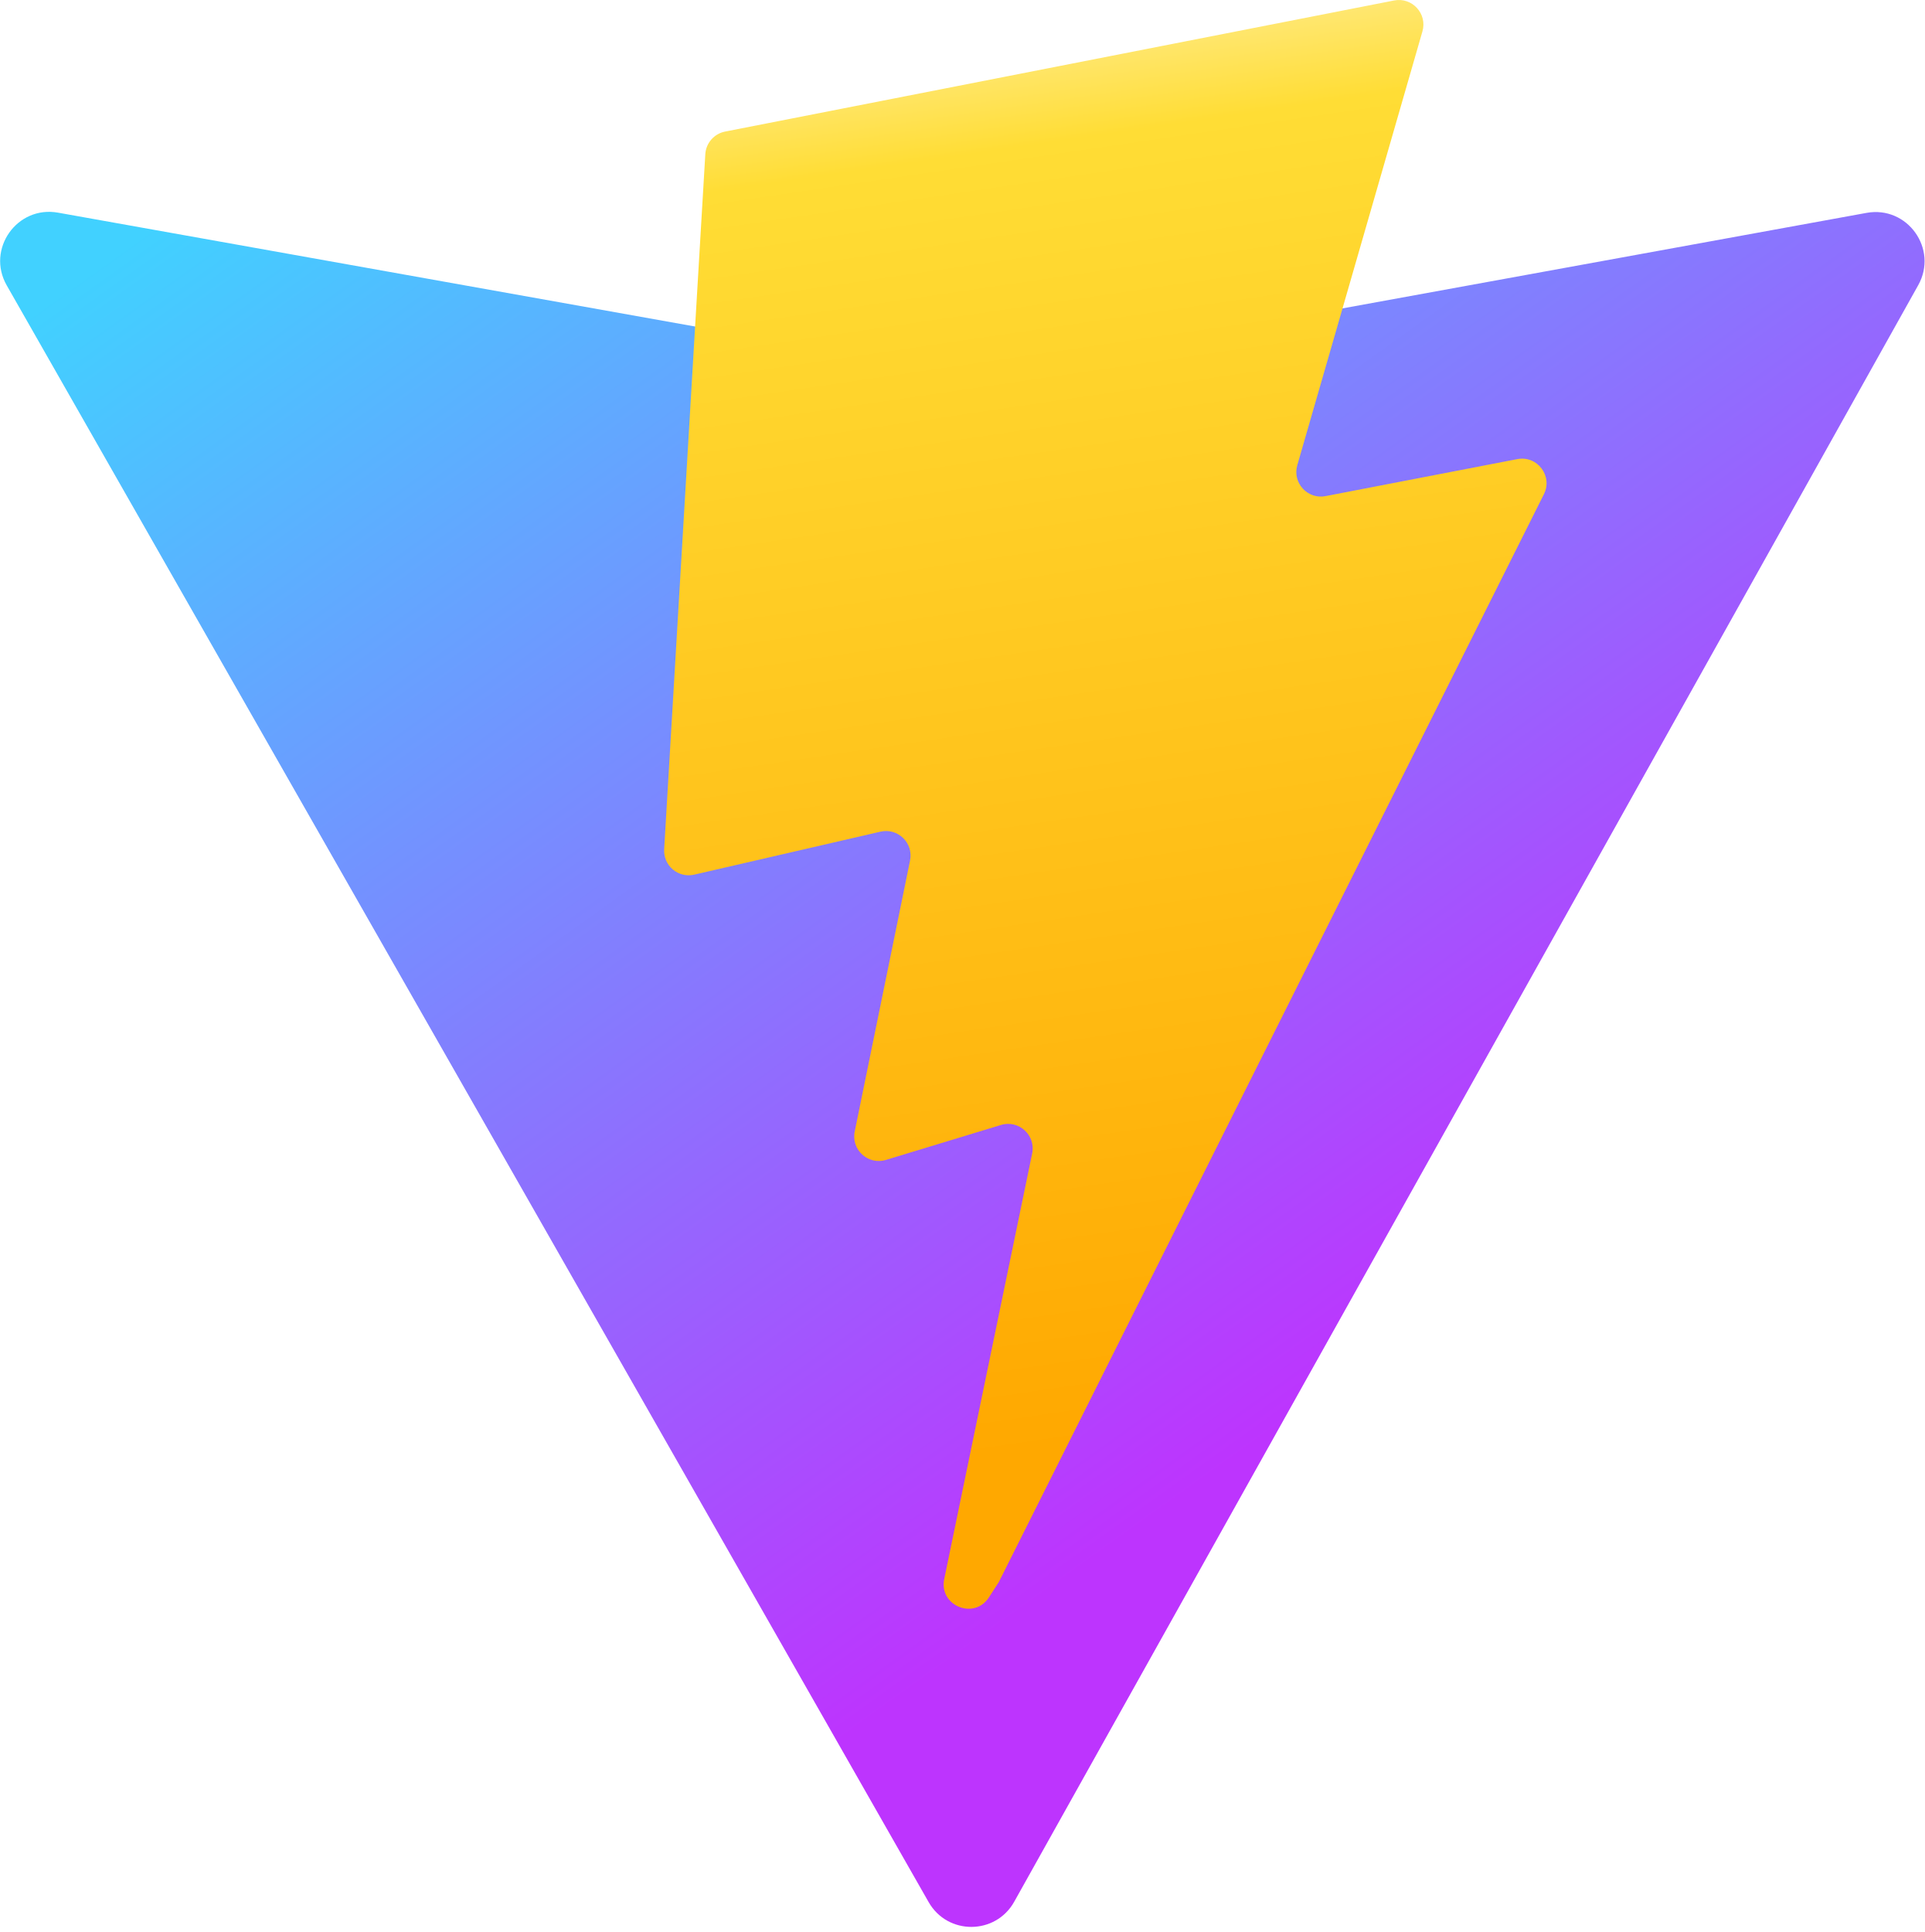
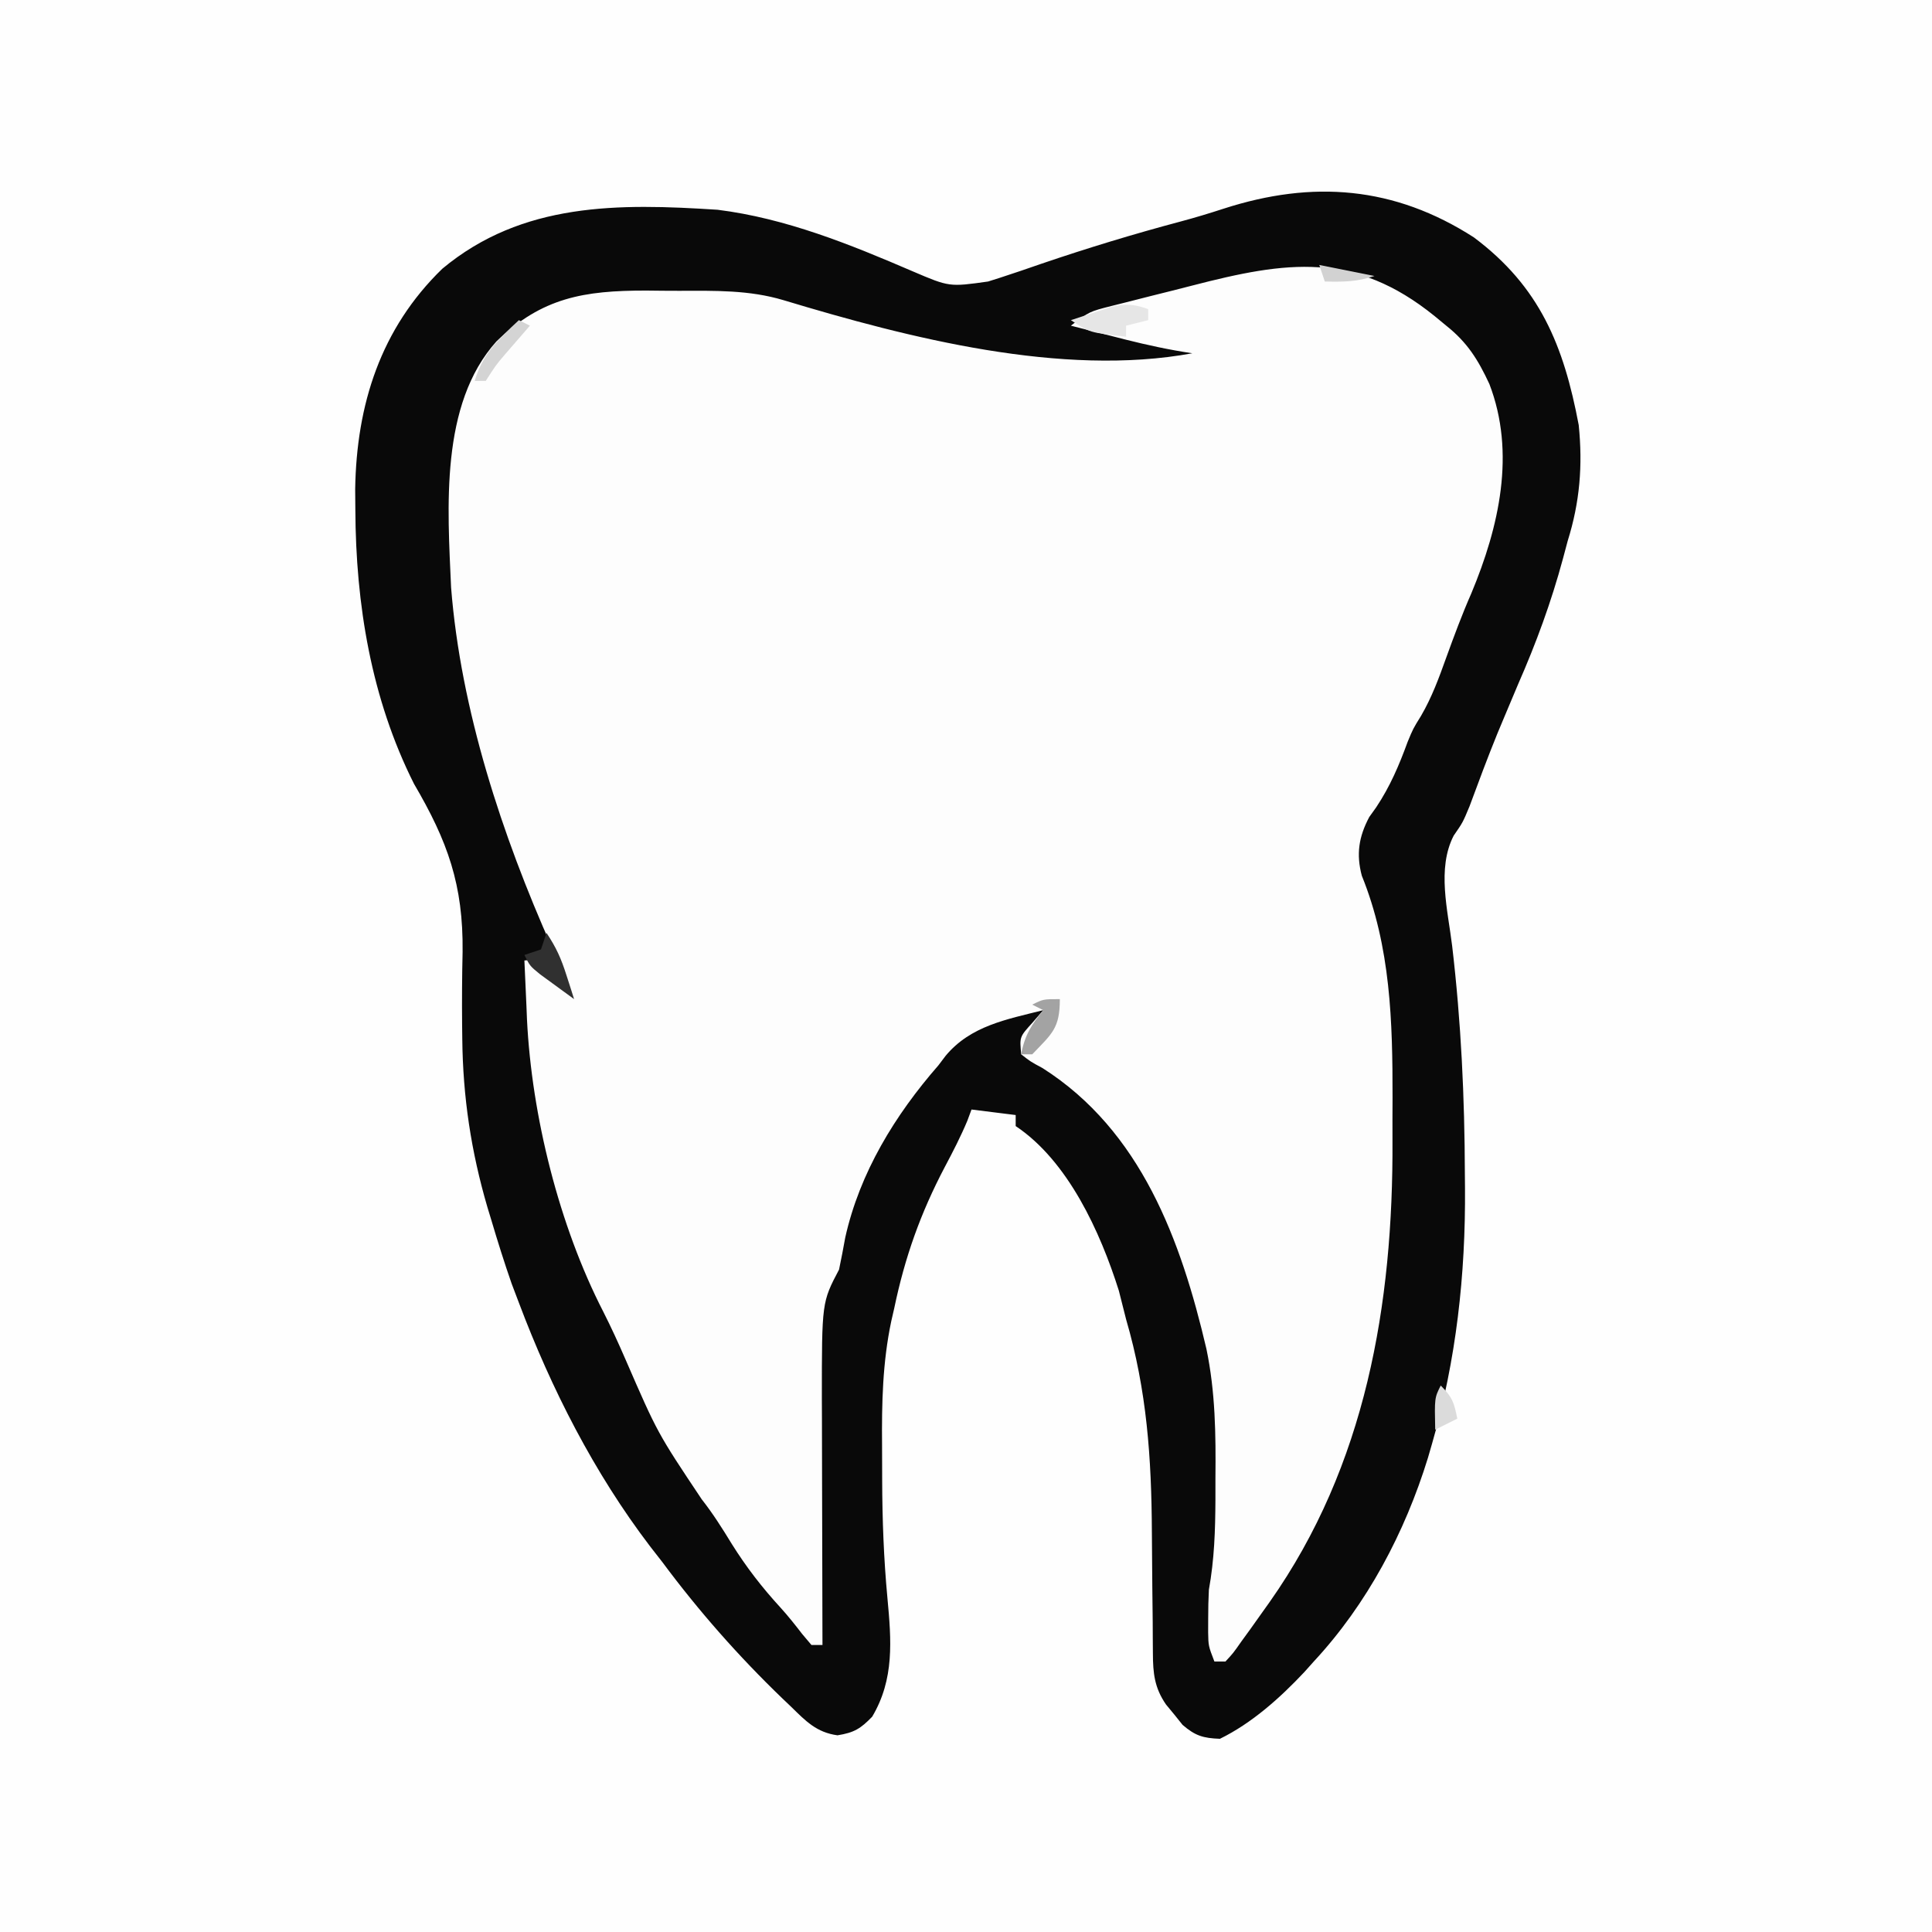
- <svg xmlns="http://www.w3.org/2000/svg" aria-hidden="true" role="img" class="iconify iconify--logos" width="31.88" height="32" preserveAspectRatio="xMidYMid meet" viewBox="0 0 256 257">
-   <defs>
-     <linearGradient id="IconifyId1813088fe1fbc01fb466" x1="-.828%" x2="57.636%" y1="7.652%" y2="78.411%">
-       <stop offset="0%" stop-color="#41D1FF" />
-       <stop offset="100%" stop-color="#BD34FE" />
-     </linearGradient>
-     <linearGradient id="IconifyId1813088fe1fbc01fb467" x1="43.376%" x2="50.316%" y1="2.242%" y2="89.03%">
-       <stop offset="0%" stop-color="#FFEA83" />
-       <stop offset="8.333%" stop-color="#FFDD35" />
-       <stop offset="100%" stop-color="#FFA800" />
-     </linearGradient>
-   </defs>
-   <path fill="url(#IconifyId1813088fe1fbc01fb466)" d="M255.153 37.938L134.897 252.976c-2.483 4.44-8.862 4.466-11.382.048L.875 37.958c-2.746-4.814 1.371-10.646 6.827-9.67l120.385 21.517a6.537 6.537 0 0 0 2.322-.004l117.867-21.483c5.438-.991 9.574 4.796 6.877 9.62Z" />
-   <path fill="url(#IconifyId1813088fe1fbc01fb467)" d="M185.432.063L96.44 17.501a3.268 3.268 0 0 0-2.634 3.014l-5.474 92.456a3.268 3.268 0 0 0 3.997 3.378l24.777-5.718c2.318-.535 4.413 1.507 3.936 3.838l-7.361 36.047c-.495 2.426 1.782 4.5 4.151 3.78l15.304-4.649c2.372-.72 4.652 1.36 4.15 3.788l-11.698 56.621c-.732 3.542 3.979 5.473 5.943 2.437l1.313-2.028l72.516-144.72c1.215-2.423-.88-5.186-3.54-4.672l-25.505 4.922c-2.396.462-4.435-1.77-3.759-4.114l16.646-57.705c.677-2.35-1.37-4.583-3.769-4.113Z" />
+ <svg xmlns="http://www.w3.org/2000/svg" version="1.1" width="350" height="350">
+   <path d="M0 0 C115.5 0 231 0 350 0 C350 115.5 350 231 350 350 C234.5 350 119 350 0 350 C0 234.5 0 119 0 0 Z " fill="#FEFEFE" transform="translate(0,0)" />
+   <path d="M0 0 C11.967 8.952 16.286 19.628 19 34 C19.745 41.356 19.199 47.981 17 55 C16.58 56.572 16.58 56.572 16.152 58.176 C14.015 66.093 11.294 73.5 8 81 C7.162 82.977 6.328 84.956 5.5 86.938 C5.09 87.917 4.68 88.897 4.258 89.906 C2.485 94.267 0.842 98.674 -0.789 103.09 C-2 106 -2 106 -3.648 108.379 C-6.726 114.348 -4.709 121.918 -3.932 128.339 C-2.304 142.134 -1.668 155.8 -1.625 169.688 C-1.618 170.511 -1.61 171.334 -1.602 172.182 C-1.485 187.88 -3.181 203.377 -7.562 218.5 C-7.811 219.359 -8.059 220.218 -8.315 221.103 C-12.48 234.62 -19.341 247.609 -29 258 C-29.561 258.628 -30.121 259.256 -30.699 259.902 C-35.088 264.578 -40.219 269.175 -46 272 C-49.035 271.882 -50.464 271.463 -52.766 269.477 C-53.255 268.866 -53.745 268.255 -54.25 267.625 C-54.75 267.019 -55.25 266.413 -55.766 265.789 C-57.867 262.744 -58.126 260.11 -58.142 256.523 C-58.152 255.164 -58.152 255.164 -58.163 253.778 C-58.167 252.797 -58.171 251.816 -58.176 250.805 C-58.199 248.704 -58.223 246.604 -58.248 244.504 C-58.283 241.211 -58.312 237.919 -58.326 234.625 C-58.392 221.17 -59.22 208.939 -63 196 C-63.439 194.271 -63.878 192.542 -64.312 190.812 C-67.671 180.175 -73.514 167.324 -83 161 C-83 160.34 -83 159.68 -83 159 C-85.64 158.67 -88.28 158.34 -91 158 C-91.25 158.673 -91.5 159.346 -91.758 160.039 C-92.962 162.909 -94.358 165.621 -95.818 168.366 C-100.217 176.724 -103.068 184.715 -105 194 C-105.177 194.771 -105.355 195.542 -105.537 196.336 C-107.12 203.832 -107.275 211.211 -107.206 218.843 C-107.188 220.931 -107.185 223.019 -107.186 225.107 C-107.166 232.272 -106.902 239.361 -106.234 246.496 C-105.517 254.179 -104.956 261.211 -109 268 C-111.116 270.187 -112.287 270.885 -115.277 271.367 C-119.083 270.854 -121.048 268.776 -123.688 266.188 C-124.208 265.693 -124.728 265.198 -125.264 264.688 C-133.201 257.045 -140.434 248.843 -147 240 C-147.736 239.055 -148.472 238.11 -149.23 237.137 C-159.355 223.852 -167.122 208.604 -173 193 C-173.432 191.862 -173.864 190.724 -174.309 189.551 C-175.642 185.727 -176.85 181.882 -178 178 C-178.343 176.872 -178.343 176.872 -178.694 175.721 C-181.661 165.588 -183.145 155.733 -183.254 145.188 C-183.264 144.318 -183.274 143.448 -183.285 142.552 C-183.322 138.185 -183.299 133.829 -183.196 129.463 C-183.06 117.298 -185.893 109.418 -192 99 C-199.766 83.546 -202.552 66.474 -202.625 49.312 C-202.636 48.097 -202.646 46.882 -202.657 45.63 C-202.419 30.286 -198.043 16.527 -186.875 5.688 C-172.383 -6.393 -154.894 -6.157 -137 -5 C-124.649 -3.454 -113.047 1.248 -101.687 6.14 C-95.024 8.99 -95.024 8.99 -88 8 C-87.296 7.777 -86.593 7.555 -85.868 7.326 C-83.315 6.502 -80.784 5.63 -78.25 4.75 C-69.944 1.922 -61.614 -0.61 -53.137 -2.867 C-50.497 -3.573 -47.934 -4.347 -45.332 -5.195 C-29.2 -10.409 -14.395 -9.256 0 0 Z " fill="#FDFDFD" transform="translate(267,43)" />
+   <path d="M0 0 C11.967 8.952 16.286 19.628 19 34 C19.745 41.356 19.199 47.981 17 55 C16.58 56.572 16.58 56.572 16.152 58.176 C14.015 66.093 11.294 73.5 8 81 C7.162 82.977 6.328 84.956 5.5 86.938 C5.09 87.917 4.68 88.897 4.258 89.906 C2.485 94.267 0.842 98.674 -0.789 103.09 C-2 106 -2 106 -3.648 108.379 C-6.726 114.348 -4.709 121.918 -3.932 128.339 C-2.304 142.134 -1.668 155.8 -1.625 169.688 C-1.618 170.511 -1.61 171.334 -1.602 172.182 C-1.485 187.88 -3.181 203.377 -7.562 218.5 C-7.811 219.359 -8.059 220.218 -8.315 221.103 C-12.48 234.62 -19.341 247.609 -29 258 C-29.561 258.628 -30.121 259.256 -30.699 259.902 C-35.088 264.578 -40.219 269.175 -46 272 C-49.035 271.882 -50.464 271.463 -52.766 269.477 C-53.255 268.866 -53.745 268.255 -54.25 267.625 C-54.75 267.019 -55.25 266.413 -55.766 265.789 C-57.867 262.744 -58.126 260.11 -58.142 256.523 C-58.152 255.164 -58.152 255.164 -58.163 253.778 C-58.167 252.797 -58.171 251.816 -58.176 250.805 C-58.199 248.704 -58.223 246.604 -58.248 244.504 C-58.283 241.211 -58.312 237.919 -58.326 234.625 C-58.392 221.17 -59.22 208.939 -63 196 C-63.439 194.271 -63.878 192.542 -64.312 190.812 C-67.671 180.175 -73.514 167.324 -83 161 C-83 160.34 -83 159.68 -83 159 C-85.64 158.67 -88.28 158.34 -91 158 C-91.25 158.673 -91.5 159.346 -91.758 160.039 C-92.962 162.909 -94.358 165.621 -95.818 168.366 C-100.217 176.724 -103.068 184.715 -105 194 C-105.177 194.771 -105.355 195.542 -105.537 196.336 C-107.12 203.832 -107.275 211.211 -107.206 218.843 C-107.188 220.931 -107.185 223.019 -107.186 225.107 C-107.166 232.272 -106.902 239.361 -106.234 246.496 C-105.517 254.179 -104.956 261.211 -109 268 C-111.116 270.187 -112.287 270.885 -115.277 271.367 C-119.083 270.854 -121.048 268.776 -123.688 266.188 C-124.208 265.693 -124.728 265.198 -125.264 264.688 C-133.201 257.045 -140.434 248.843 -147 240 C-147.736 239.055 -148.472 238.11 -149.23 237.137 C-159.355 223.852 -167.122 208.604 -173 193 C-173.432 191.862 -173.864 190.724 -174.309 189.551 C-175.642 185.727 -176.85 181.882 -178 178 C-178.343 176.872 -178.343 176.872 -178.694 175.721 C-181.661 165.588 -183.145 155.733 -183.254 145.188 C-183.264 144.318 -183.274 143.448 -183.285 142.552 C-183.322 138.185 -183.299 133.829 -183.196 129.463 C-183.06 117.298 -185.893 109.418 -192 99 C-199.766 83.546 -202.552 66.474 -202.625 49.312 C-202.636 48.097 -202.646 46.882 -202.657 45.63 C-202.419 30.286 -198.043 16.527 -186.875 5.688 C-172.383 -6.393 -154.894 -6.157 -137 -5 C-124.649 -3.454 -113.047 1.248 -101.687 6.14 C-95.024 8.99 -95.024 8.99 -88 8 C-87.296 7.777 -86.593 7.555 -85.868 7.326 C-83.315 6.502 -80.784 5.63 -78.25 4.75 C-69.944 1.922 -61.614 -0.61 -53.137 -2.867 C-50.497 -3.573 -47.934 -4.347 -45.332 -5.195 C-29.2 -10.409 -14.395 -9.256 0 0 Z M-51.025 8.735 C-53.519 9.38 -56.016 10.004 -58.516 10.625 C-60.104 11.027 -61.693 11.431 -63.281 11.836 C-64.027 12.022 -64.773 12.209 -65.541 12.401 C-69.671 13.446 -69.671 13.446 -73 16 C-70.459 16.649 -67.917 17.294 -65.375 17.938 C-64.662 18.12 -63.949 18.302 -63.215 18.49 C-59.16 19.513 -55.141 20.38 -51 21 C-74.621 25.341 -102.324 18.238 -125.052 11.381 C-131.239 9.522 -137.508 9.663 -143.927 9.684 C-145.93 9.687 -147.933 9.663 -149.936 9.639 C-161.229 9.633 -168.783 10.899 -177.055 18.84 C-187.344 30.265 -185.914 49.04 -185.281 63.421 C-183.537 85.618 -176.041 108.357 -167.008 128.633 C-165.84 131.375 -164.913 134.164 -164 137 C-164.494 136.567 -164.987 136.134 -165.496 135.688 C-166.137 135.131 -166.777 134.574 -167.438 134 C-168.076 133.443 -168.714 132.886 -169.371 132.312 C-170.781 130.895 -170.781 130.895 -172 131 C-171.884 133.792 -171.758 136.583 -171.625 139.375 C-171.594 140.15 -171.563 140.924 -171.531 141.723 C-170.665 159.187 -165.707 179.059 -157.723 194.602 C-156.271 197.466 -154.961 200.329 -153.684 203.273 C-147.897 216.597 -147.897 216.597 -139.867 228.625 C-137.838 231.206 -136.15 233.887 -134.438 236.688 C-131.8 240.908 -128.932 244.61 -125.57 248.273 C-124.198 249.782 -122.932 251.385 -121.688 253 C-121.131 253.66 -120.574 254.32 -120 255 C-119.34 255 -118.68 255 -118 255 C-118.002 254.346 -118.004 253.691 -118.007 253.017 C-118.029 246.171 -118.044 239.324 -118.055 232.478 C-118.06 229.927 -118.067 227.376 -118.075 224.826 C-118.088 221.147 -118.093 217.468 -118.098 213.789 C-118.103 212.659 -118.108 211.53 -118.113 210.366 C-118.115 192.908 -118.115 192.908 -115 187 C-114.593 185.069 -114.222 183.13 -113.875 181.188 C-111.262 169.455 -104.86 158.994 -97 150 C-96.567 149.428 -96.134 148.855 -95.688 148.266 C-91.165 142.828 -84.629 141.672 -78 140 C-78.66 140.763 -79.32 141.526 -80 142.312 C-82.299 144.843 -82.299 144.843 -82 148 C-80.331 149.313 -80.331 149.313 -78.125 150.5 C-60.262 161.865 -53.045 181.721 -48.445 201.37 C-46.816 209.199 -46.735 216.839 -46.812 224.812 C-46.813 226.737 -46.813 226.737 -46.814 228.701 C-46.841 234.273 -47.009 239.508 -48 245 C-48.086 246.728 -48.13 248.458 -48.125 250.188 C-48.128 251.027 -48.13 251.866 -48.133 252.73 C-48.089 255.167 -48.089 255.167 -47 258 C-46.34 258 -45.68 258 -45 258 C-43.584 256.472 -43.584 256.472 -42.172 254.449 C-41.622 253.694 -41.072 252.938 -40.506 252.159 C-39.926 251.344 -39.347 250.528 -38.75 249.688 C-38.16 248.86 -37.571 248.032 -36.963 247.178 C-19.581 222.497 -14.593 193.304 -14.739 163.582 C-14.75 161.002 -14.739 158.423 -14.727 155.844 C-14.714 142.1 -15.062 128.551 -20.293 115.648 C-21.338 111.733 -20.843 108.592 -18.949 105.016 C-18.533 104.433 -18.116 103.85 -17.688 103.25 C-15.171 99.472 -13.546 95.65 -11.992 91.395 C-11 89 -11 89 -9.57 86.691 C-7.592 83.301 -6.323 79.81 -5 76.125 C-3.572 72.191 -2.135 68.306 -0.449 64.473 C4.58 52.422 7.623 39.061 2.812 26.562 C0.763 22.166 -1.156 19.058 -5 16 C-5.695 15.426 -6.39 14.853 -7.105 14.262 C-21.657 2.489 -33.92 4.306 -51.025 8.735 Z " fill="#090909" transform="translate(267,43)" />
+   <path d="M0 0 C0 0.66 0 1.32 0 2 C-1.32 2.33 -2.64 2.66 -4 3 C-4 3.66 -4 4.32 -4 5 C-10.625 4.25 -10.625 4.25 -14 2 C-12.421 1.467 -10.836 0.949 -9.25 0.438 C-8.368 0.147 -7.487 -0.143 -6.578 -0.441 C-3.922 -1.017 -2.53 -0.892 0 0 Z " fill="#E6E6E6" transform="translate(208,56)" />
+   <path d="M0 0 C1.791 2.686 2.661 4.663 3.625 7.688 C3.885 8.496 4.146 9.304 4.414 10.137 C4.607 10.752 4.801 11.366 5 12 C3.684 11.047 2.372 10.087 1.062 9.125 C0.332 8.591 -0.399 8.058 -1.152 7.508 C-3 6 -3 6 -4 4 C-3.01 3.67 -2.02 3.34 -1 3 C-0.67 2.01 -0.34 1.02 0 0 Z " fill="#303030" transform="translate(99,169)" />
+   <path d="M0 0 C0 5.326 -1.413 6.242 -5 10 C-5.66 10 -6.32 10 -7 10 C-6.401 6.644 -5.154 4.622 -3 2 C-3.66 1.67 -4.32 1.34 -5 1 C-3 0 -3 0 0 0 Z " fill="#A3A3A3" transform="translate(192,181)" />
+   <path d="M0 0 C0.66 0.33 1.32 0.66 2 1 C1.59 1.471 1.18 1.941 0.758 2.426 C-0.05 3.36 -0.05 3.36 -0.875 4.312 C-1.409 4.927 -1.942 5.542 -2.492 6.176 C-4.164 8.135 -4.164 8.135 -6 11 C-6.66 11 -7.32 11 -8 11 C-6.527 5.991 -3.725 3.482 0 0 Z " fill="#D4D4D4" transform="translate(94,58)" />
+   <path d="M0 0 C2.139 2.139 2.427 3.133 3 6 C1.02 6.99 1.02 6.99 -1 8 C-1.125 2.25 -1.125 2.25 0 0 Z " fill="#DBDBDB" transform="translate(261,251)" />
+   <path d="M0 0 C4.95 0.99 4.95 0.99 10 2 C6.804 3.065 4.343 3.074 1 3 C0.67 2.01 0.34 1.02 0 0 Z " fill="#D2D2D2" transform="translate(239,48)" />
</svg>
